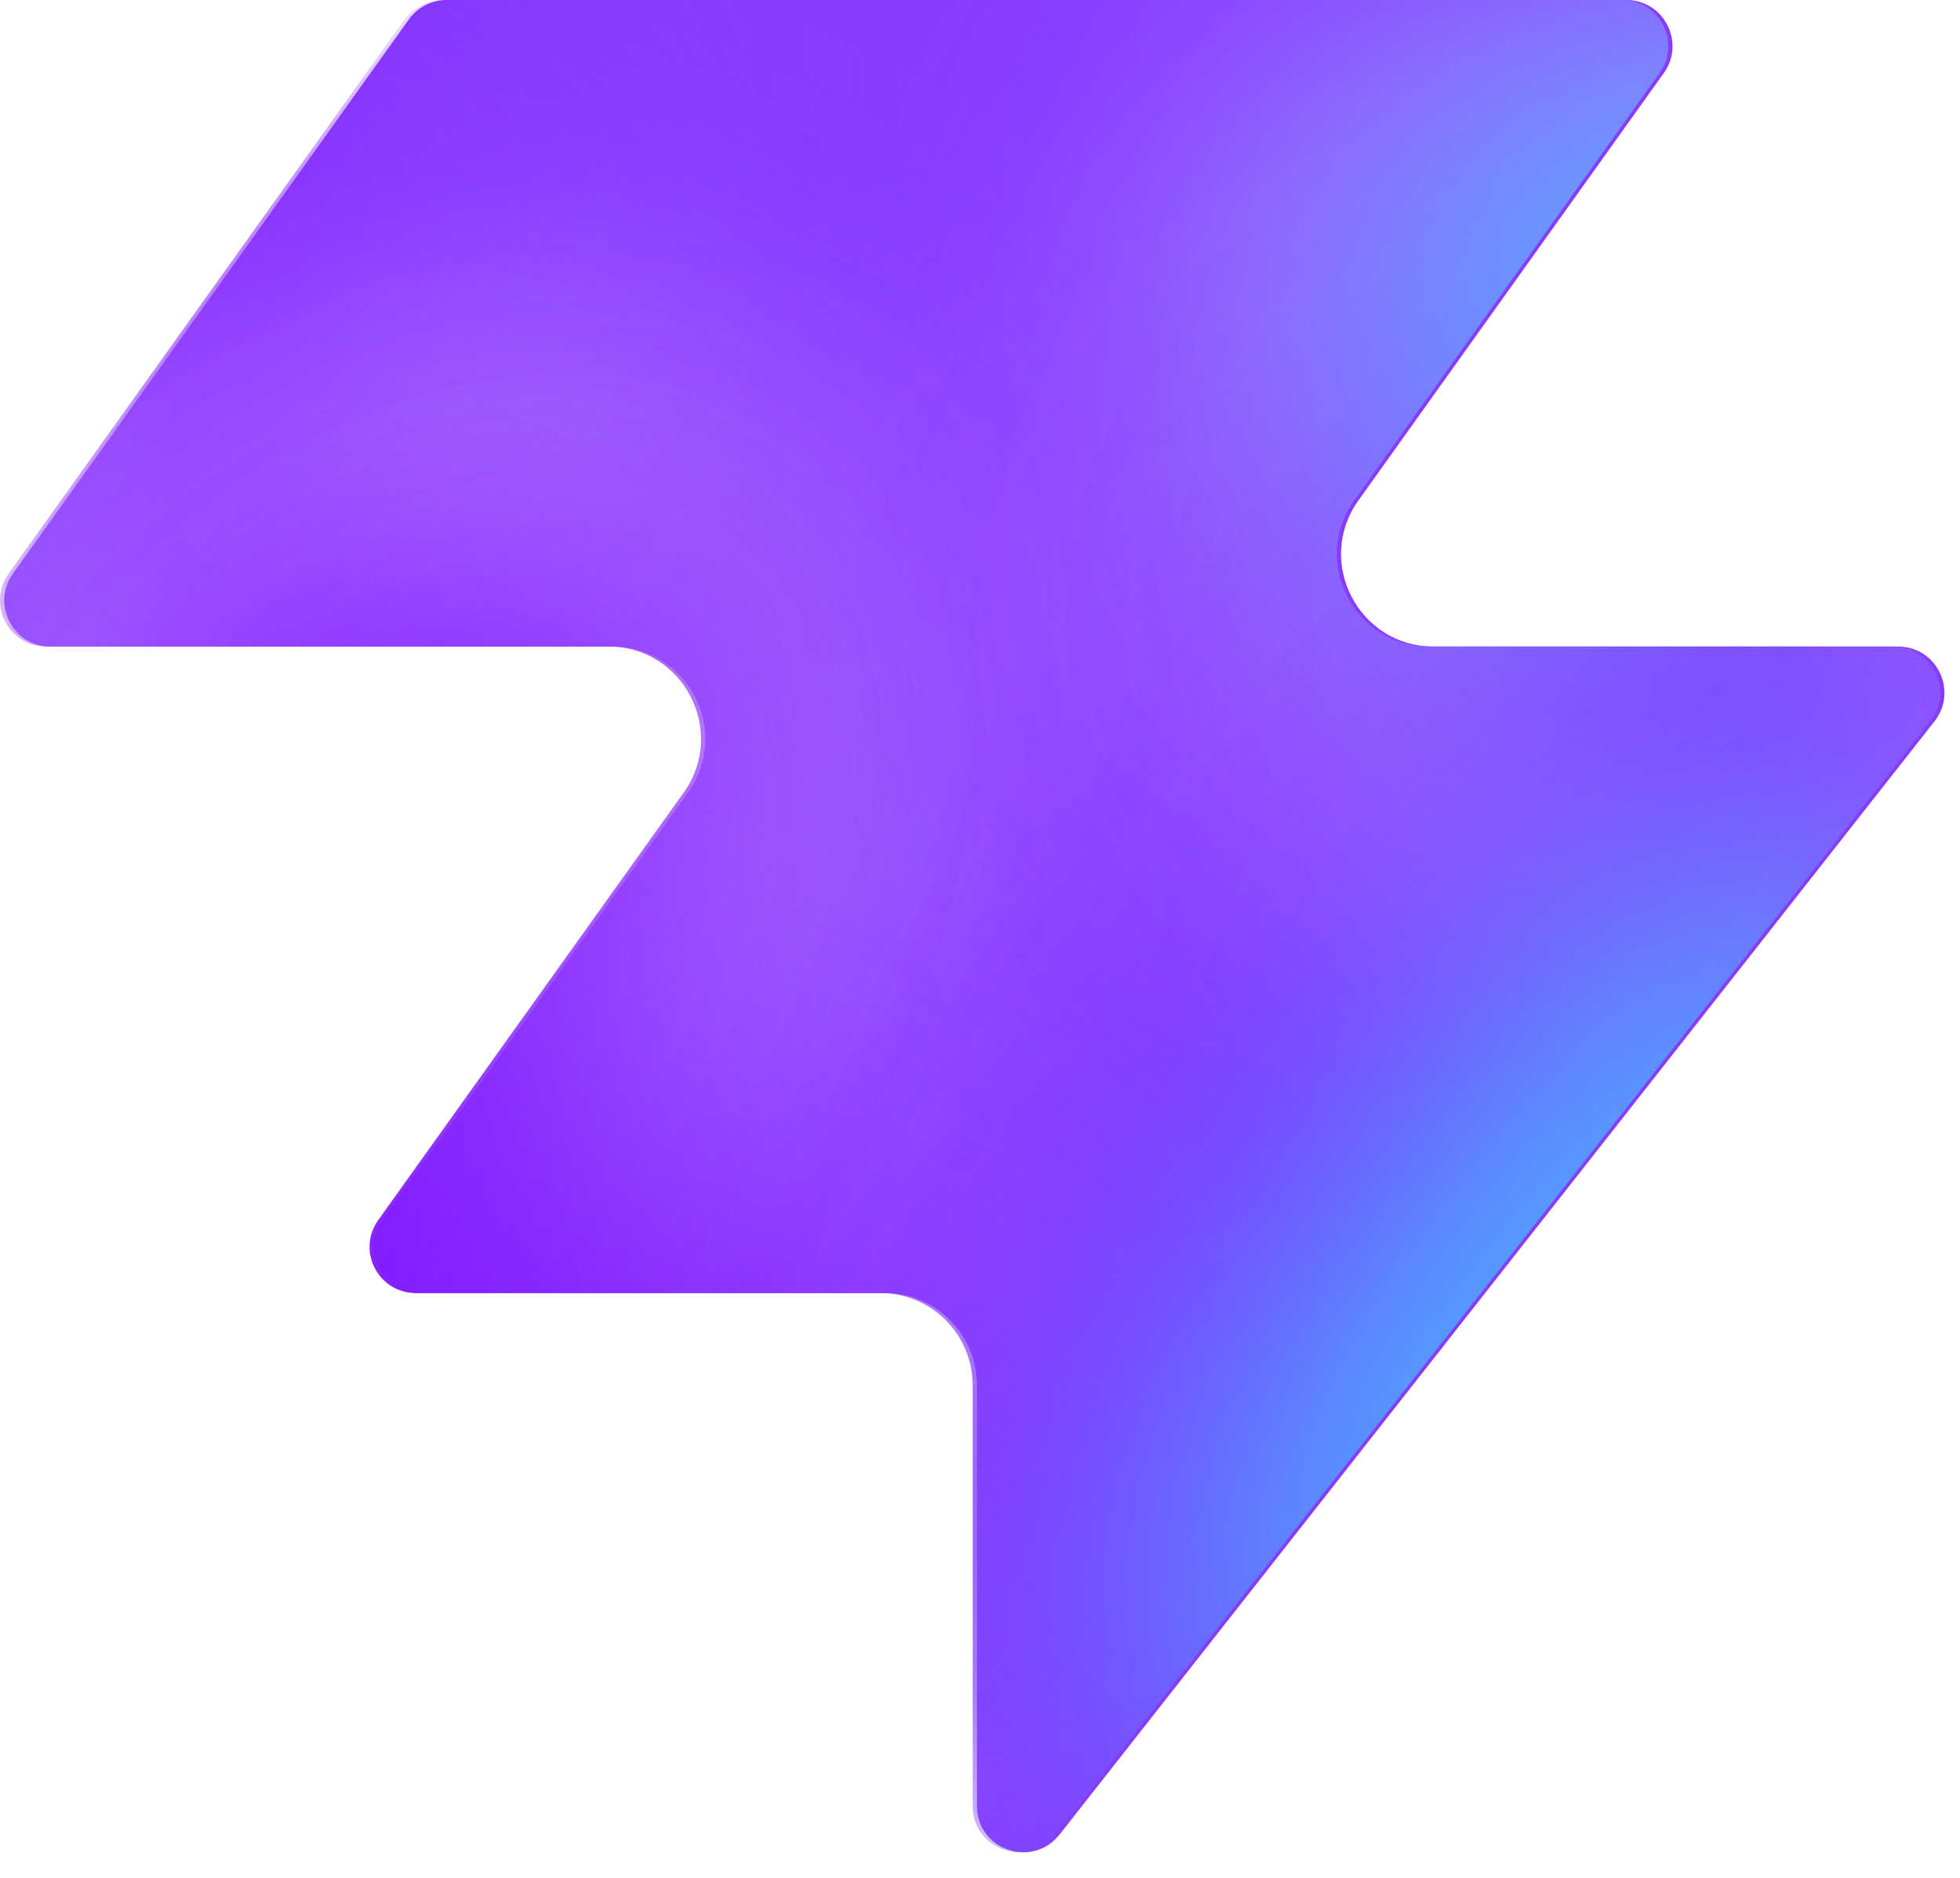
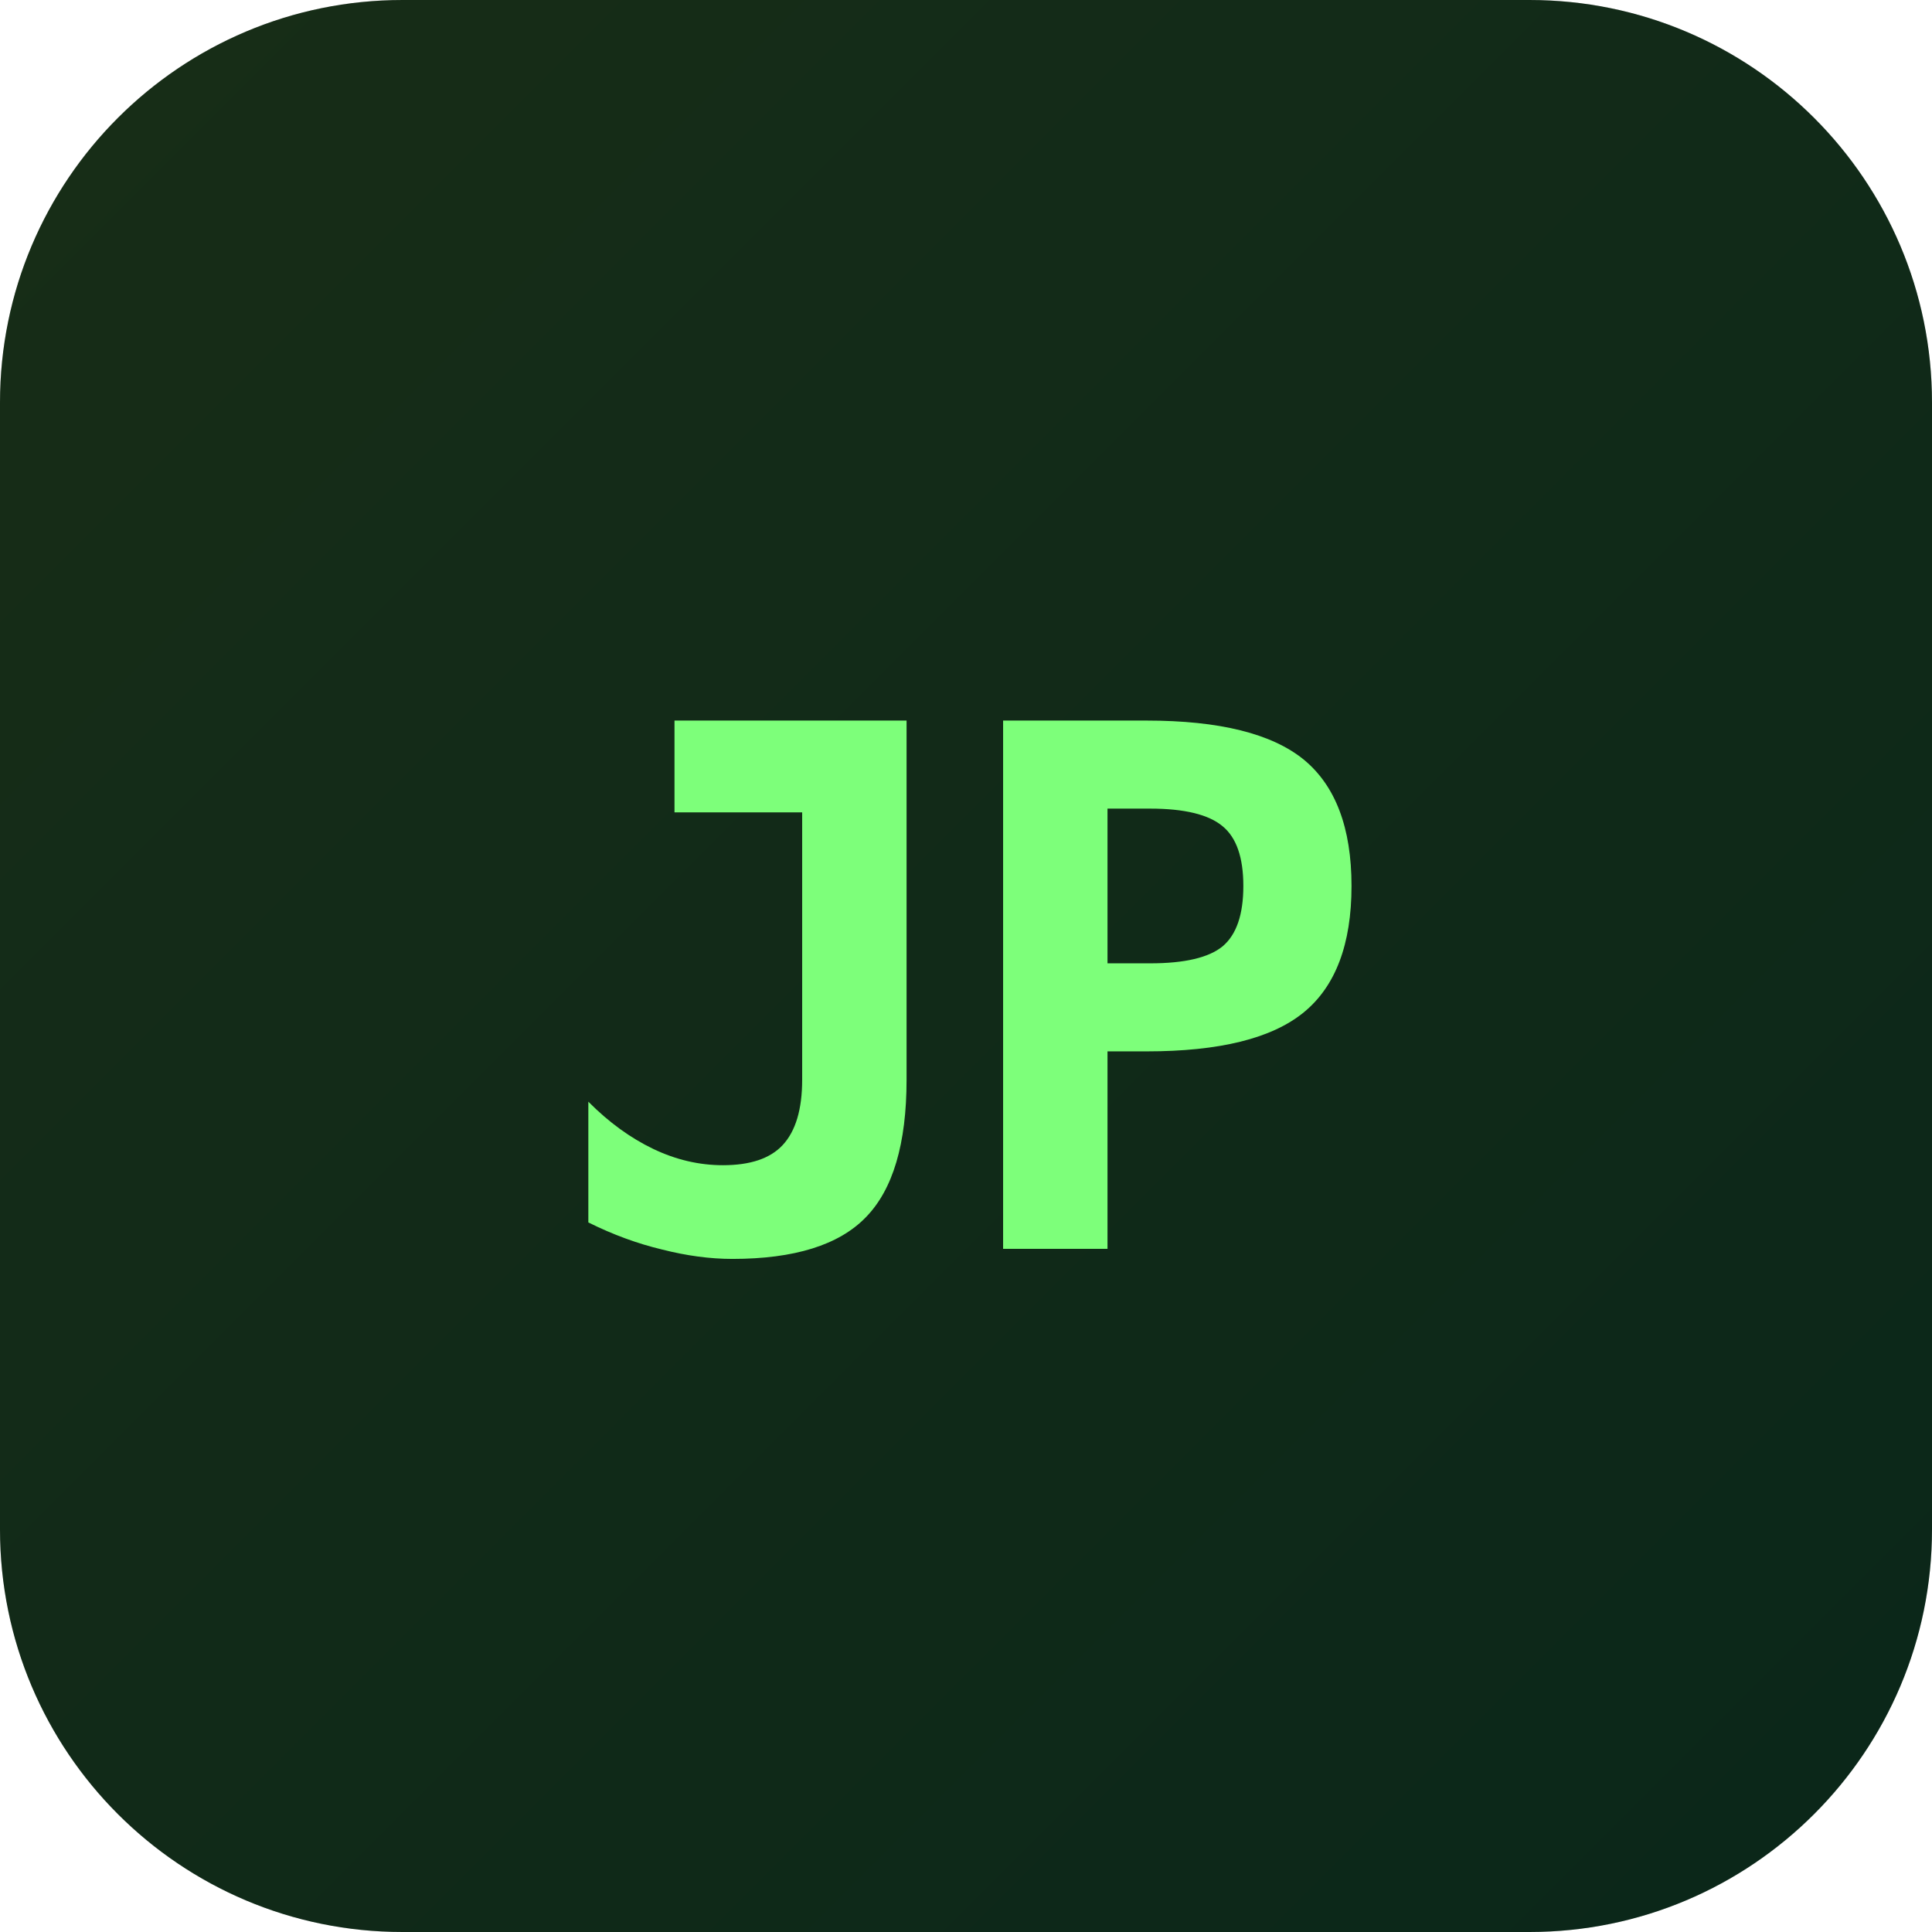
- <svg xmlns="http://www.w3.org/2000/svg" width="48" height="46" fill="none" viewBox="0 0 48 46">
-   <path fill="#863bff" d="M25.946 44.938c-.664.845-2.021.375-2.021-.698V33.937a2.26 2.26 0 0 0-2.262-2.262H10.287c-.92 0-1.456-1.04-.92-1.788l7.48-10.471c1.07-1.497 0-3.578-1.842-3.578H1.237c-.92 0-1.456-1.04-.92-1.788L10.013.474c.214-.297.556-.474.92-.474h28.894c.92 0 1.456 1.04.92 1.788l-7.48 10.471c-1.07 1.498 0 3.579 1.842 3.579h11.377c.943 0 1.473 1.088.89 1.83L25.947 44.94z" style="fill:#863bff;fill:color(display-p3 .525 .23 1);fill-opacity:1" />
-   <mask id="a" width="48" height="46" x="0" y="0" maskUnits="userSpaceOnUse" style="mask-type:alpha">
-     <path fill="#000" d="M25.842 44.938c-.664.844-2.021.375-2.021-.698V33.937a2.26 2.26 0 0 0-2.262-2.262H10.183c-.92 0-1.456-1.04-.92-1.788l7.48-10.471c1.07-1.498 0-3.579-1.842-3.579H1.133c-.92 0-1.456-1.04-.92-1.787L9.91.473c.214-.297.556-.474.92-.474h28.894c.92 0 1.456 1.04.92 1.788l-7.48 10.471c-1.07 1.498 0 3.578 1.842 3.578h11.377c.943 0 1.473 1.088.89 1.832L25.843 44.94z" style="fill:#000;fill-opacity:1" />
-   </mask>
-   <g mask="url(#a)">
-     <g filter="url(#b)">
-       <ellipse cx="5.508" cy="14.704" fill="#ede6ff" rx="5.508" ry="14.704" style="fill:#ede6ff;fill:color(display-p3 .927 .903 1);fill-opacity:1" transform="matrix(.00324 1 1 -.00324 -4.47 31.516)" />
-     </g>
-     <g filter="url(#c)">
-       <ellipse cx="10.399" cy="29.851" fill="#ede6ff" rx="10.399" ry="29.851" style="fill:#ede6ff;fill:color(display-p3 .927 .903 1);fill-opacity:1" transform="matrix(.00324 1 1 -.00324 -39.328 7.883)" />
-     </g>
-     <g filter="url(#d)">
-       <ellipse cx="5.508" cy="30.487" fill="#7e14ff" rx="5.508" ry="30.487" style="fill:#7e14ff;fill:color(display-p3 .492 .077 1);fill-opacity:1" transform="rotate(89.814 -25.913 -14.639)scale(1 -1)" />
-     </g>
-     <g filter="url(#e)">
-       <ellipse cx="5.508" cy="30.599" fill="#7e14ff" rx="5.508" ry="30.599" style="fill:#7e14ff;fill:color(display-p3 .492 .077 1);fill-opacity:1" transform="rotate(89.814 -32.644 -3.334)scale(1 -1)" />
-     </g>
-     <g filter="url(#f)">
-       <ellipse cx="5.508" cy="30.599" fill="#7e14ff" rx="5.508" ry="30.599" style="fill:#7e14ff;fill:color(display-p3 .492 .077 1);fill-opacity:1" transform="matrix(.00324 1 1 -.00324 -34.34 30.47)" />
-     </g>
-     <g filter="url(#g)">
-       <ellipse cx="14.072" cy="22.078" fill="#ede6ff" rx="14.072" ry="22.078" style="fill:#ede6ff;fill:color(display-p3 .927 .903 1);fill-opacity:1" transform="rotate(93.35 24.506 48.493)scale(-1 1)" />
-     </g>
-     <g filter="url(#h)">
-       <ellipse cx="3.47" cy="21.501" fill="#7e14ff" rx="3.47" ry="21.501" style="fill:#7e14ff;fill:color(display-p3 .492 .077 1);fill-opacity:1" transform="rotate(89.009 28.708 47.59)scale(-1 1)" />
-     </g>
-     <g filter="url(#i)">
-       <ellipse cx="3.47" cy="21.501" fill="#7e14ff" rx="3.47" ry="21.501" style="fill:#7e14ff;fill:color(display-p3 .492 .077 1);fill-opacity:1" transform="rotate(89.009 28.708 47.59)scale(-1 1)" />
-     </g>
-     <g filter="url(#j)">
-       <ellipse cx=".387" cy="8.972" fill="#7e14ff" rx="4.407" ry="29.108" style="fill:#7e14ff;fill:color(display-p3 .492 .077 1);fill-opacity:1" transform="rotate(39.51 .387 8.972)" />
-     </g>
-     <g filter="url(#k)">
-       <ellipse cx="47.523" cy="-6.092" fill="#7e14ff" rx="4.407" ry="29.108" style="fill:#7e14ff;fill:color(display-p3 .492 .077 1);fill-opacity:1" transform="rotate(37.892 47.523 -6.092)" />
-     </g>
-     <g filter="url(#l)">
-       <ellipse cx="41.412" cy="6.333" fill="#47bfff" rx="5.971" ry="9.665" style="fill:#47bfff;fill:color(display-p3 .28 .748 1);fill-opacity:1" transform="rotate(37.892 41.412 6.333)" />
-     </g>
-     <g filter="url(#m)">
-       <ellipse cx="-1.879" cy="38.332" fill="#7e14ff" rx="4.407" ry="29.108" style="fill:#7e14ff;fill:color(display-p3 .492 .077 1);fill-opacity:1" transform="rotate(37.892 -1.88 38.332)" />
-     </g>
-     <g filter="url(#n)">
-       <ellipse cx="-1.879" cy="38.332" fill="#7e14ff" rx="4.407" ry="29.108" style="fill:#7e14ff;fill:color(display-p3 .492 .077 1);fill-opacity:1" transform="rotate(37.892 -1.88 38.332)" />
-     </g>
-     <g filter="url(#o)">
-       <ellipse cx="35.651" cy="29.907" fill="#7e14ff" rx="4.407" ry="29.108" style="fill:#7e14ff;fill:color(display-p3 .492 .077 1);fill-opacity:1" transform="rotate(37.892 35.651 29.907)" />
-     </g>
-     <g filter="url(#p)">
-       <ellipse cx="38.418" cy="32.4" fill="#47bfff" rx="5.971" ry="15.297" style="fill:#47bfff;fill:color(display-p3 .28 .748 1);fill-opacity:1" transform="rotate(37.892 38.418 32.4)" />
-     </g>
-   </g>
+ <svg xmlns="http://www.w3.org/2000/svg" viewBox="0 0 48 48" width="48" height="48">
+   <rect width="48" height="48" rx="10" fill="#060806" />
+   <rect width="48" height="48" rx="10" fill="url(#g)" opacity="0.15" />
+   <text x="50%" y="54%" dominant-baseline="middle" text-anchor="middle" font-family="monospace" font-size="18" font-weight="700" fill="#7dff7a" letter-spacing="-1">JP</text>
  <defs>
-     <filter id="b" width="60.045" height="41.654" x="-19.77" y="16.149" color-interpolation-filters="sRGB" filterUnits="userSpaceOnUse">
-       <feFlood flood-opacity="0" result="BackgroundImageFix" />
-       <feBlend in="SourceGraphic" in2="BackgroundImageFix" result="shape" />
-       <feGaussianBlur result="effect1_foregroundBlur_2002_17158" stdDeviation="7.659" />
-     </filter>
-     <filter id="c" width="90.34" height="51.437" x="-54.613" y="-7.533" color-interpolation-filters="sRGB" filterUnits="userSpaceOnUse">
-       <feFlood flood-opacity="0" result="BackgroundImageFix" />
-       <feBlend in="SourceGraphic" in2="BackgroundImageFix" result="shape" />
-       <feGaussianBlur result="effect1_foregroundBlur_2002_17158" stdDeviation="7.659" />
-     </filter>
-     <filter id="d" width="79.355" height="29.4" x="-49.64" y="2.03" color-interpolation-filters="sRGB" filterUnits="userSpaceOnUse">
-       <feFlood flood-opacity="0" result="BackgroundImageFix" />
-       <feBlend in="SourceGraphic" in2="BackgroundImageFix" result="shape" />
-       <feGaussianBlur result="effect1_foregroundBlur_2002_17158" stdDeviation="4.596" />
-     </filter>
-     <filter id="e" width="79.579" height="29.4" x="-45.045" y="20.029" color-interpolation-filters="sRGB" filterUnits="userSpaceOnUse">
-       <feFlood flood-opacity="0" result="BackgroundImageFix" />
-       <feBlend in="SourceGraphic" in2="BackgroundImageFix" result="shape" />
-       <feGaussianBlur result="effect1_foregroundBlur_2002_17158" stdDeviation="4.596" />
-     </filter>
-     <filter id="f" width="79.579" height="29.4" x="-43.513" y="21.178" color-interpolation-filters="sRGB" filterUnits="userSpaceOnUse">
-       <feFlood flood-opacity="0" result="BackgroundImageFix" />
-       <feBlend in="SourceGraphic" in2="BackgroundImageFix" result="shape" />
-       <feGaussianBlur result="effect1_foregroundBlur_2002_17158" stdDeviation="4.596" />
-     </filter>
-     <filter id="g" width="74.749" height="58.852" x="15.756" y="-17.901" color-interpolation-filters="sRGB" filterUnits="userSpaceOnUse">
-       <feFlood flood-opacity="0" result="BackgroundImageFix" />
-       <feBlend in="SourceGraphic" in2="BackgroundImageFix" result="shape" />
-       <feGaussianBlur result="effect1_foregroundBlur_2002_17158" stdDeviation="7.659" />
-     </filter>
-     <filter id="h" width="61.377" height="25.362" x="23.548" y="2.284" color-interpolation-filters="sRGB" filterUnits="userSpaceOnUse">
-       <feFlood flood-opacity="0" result="BackgroundImageFix" />
-       <feBlend in="SourceGraphic" in2="BackgroundImageFix" result="shape" />
-       <feGaussianBlur result="effect1_foregroundBlur_2002_17158" stdDeviation="4.596" />
-     </filter>
-     <filter id="i" width="61.377" height="25.362" x="23.548" y="2.284" color-interpolation-filters="sRGB" filterUnits="userSpaceOnUse">
-       <feFlood flood-opacity="0" result="BackgroundImageFix" />
-       <feBlend in="SourceGraphic" in2="BackgroundImageFix" result="shape" />
-       <feGaussianBlur result="effect1_foregroundBlur_2002_17158" stdDeviation="4.596" />
-     </filter>
-     <filter id="j" width="56.045" height="63.649" x="-27.636" y="-22.853" color-interpolation-filters="sRGB" filterUnits="userSpaceOnUse">
-       <feFlood flood-opacity="0" result="BackgroundImageFix" />
-       <feBlend in="SourceGraphic" in2="BackgroundImageFix" result="shape" />
-       <feGaussianBlur result="effect1_foregroundBlur_2002_17158" stdDeviation="4.596" />
-     </filter>
-     <filter id="k" width="54.814" height="64.646" x="20.116" y="-38.415" color-interpolation-filters="sRGB" filterUnits="userSpaceOnUse">
-       <feFlood flood-opacity="0" result="BackgroundImageFix" />
-       <feBlend in="SourceGraphic" in2="BackgroundImageFix" result="shape" />
-       <feGaussianBlur result="effect1_foregroundBlur_2002_17158" stdDeviation="4.596" />
-     </filter>
-     <filter id="l" width="33.541" height="35.313" x="24.641" y="-11.323" color-interpolation-filters="sRGB" filterUnits="userSpaceOnUse">
-       <feFlood flood-opacity="0" result="BackgroundImageFix" />
-       <feBlend in="SourceGraphic" in2="BackgroundImageFix" result="shape" />
-       <feGaussianBlur result="effect1_foregroundBlur_2002_17158" stdDeviation="4.596" />
-     </filter>
-     <filter id="m" width="54.814" height="64.646" x="-29.286" y="6.009" color-interpolation-filters="sRGB" filterUnits="userSpaceOnUse">
-       <feFlood flood-opacity="0" result="BackgroundImageFix" />
-       <feBlend in="SourceGraphic" in2="BackgroundImageFix" result="shape" />
-       <feGaussianBlur result="effect1_foregroundBlur_2002_17158" stdDeviation="4.596" />
-     </filter>
-     <filter id="n" width="54.814" height="64.646" x="-29.286" y="6.009" color-interpolation-filters="sRGB" filterUnits="userSpaceOnUse">
-       <feFlood flood-opacity="0" result="BackgroundImageFix" />
-       <feBlend in="SourceGraphic" in2="BackgroundImageFix" result="shape" />
-       <feGaussianBlur result="effect1_foregroundBlur_2002_17158" stdDeviation="4.596" />
-     </filter>
-     <filter id="o" width="54.814" height="64.646" x="8.244" y="-2.416" color-interpolation-filters="sRGB" filterUnits="userSpaceOnUse">
-       <feFlood flood-opacity="0" result="BackgroundImageFix" />
-       <feBlend in="SourceGraphic" in2="BackgroundImageFix" result="shape" />
-       <feGaussianBlur result="effect1_foregroundBlur_2002_17158" stdDeviation="4.596" />
-     </filter>
-     <filter id="p" width="39.409" height="43.623" x="18.713" y="10.588" color-interpolation-filters="sRGB" filterUnits="userSpaceOnUse">
-       <feFlood flood-opacity="0" result="BackgroundImageFix" />
-       <feBlend in="SourceGraphic" in2="BackgroundImageFix" result="shape" />
-       <feGaussianBlur result="effect1_foregroundBlur_2002_17158" stdDeviation="4.596" />
-     </filter>
+     <linearGradient id="g" x1="0" y1="0" x2="48" y2="48" gradientUnits="userSpaceOnUse">
+       <stop offset="0%" stop-color="#7dff7a" />
+       <stop offset="100%" stop-color="#23d686" />
+     </linearGradient>
  </defs>
</svg>
